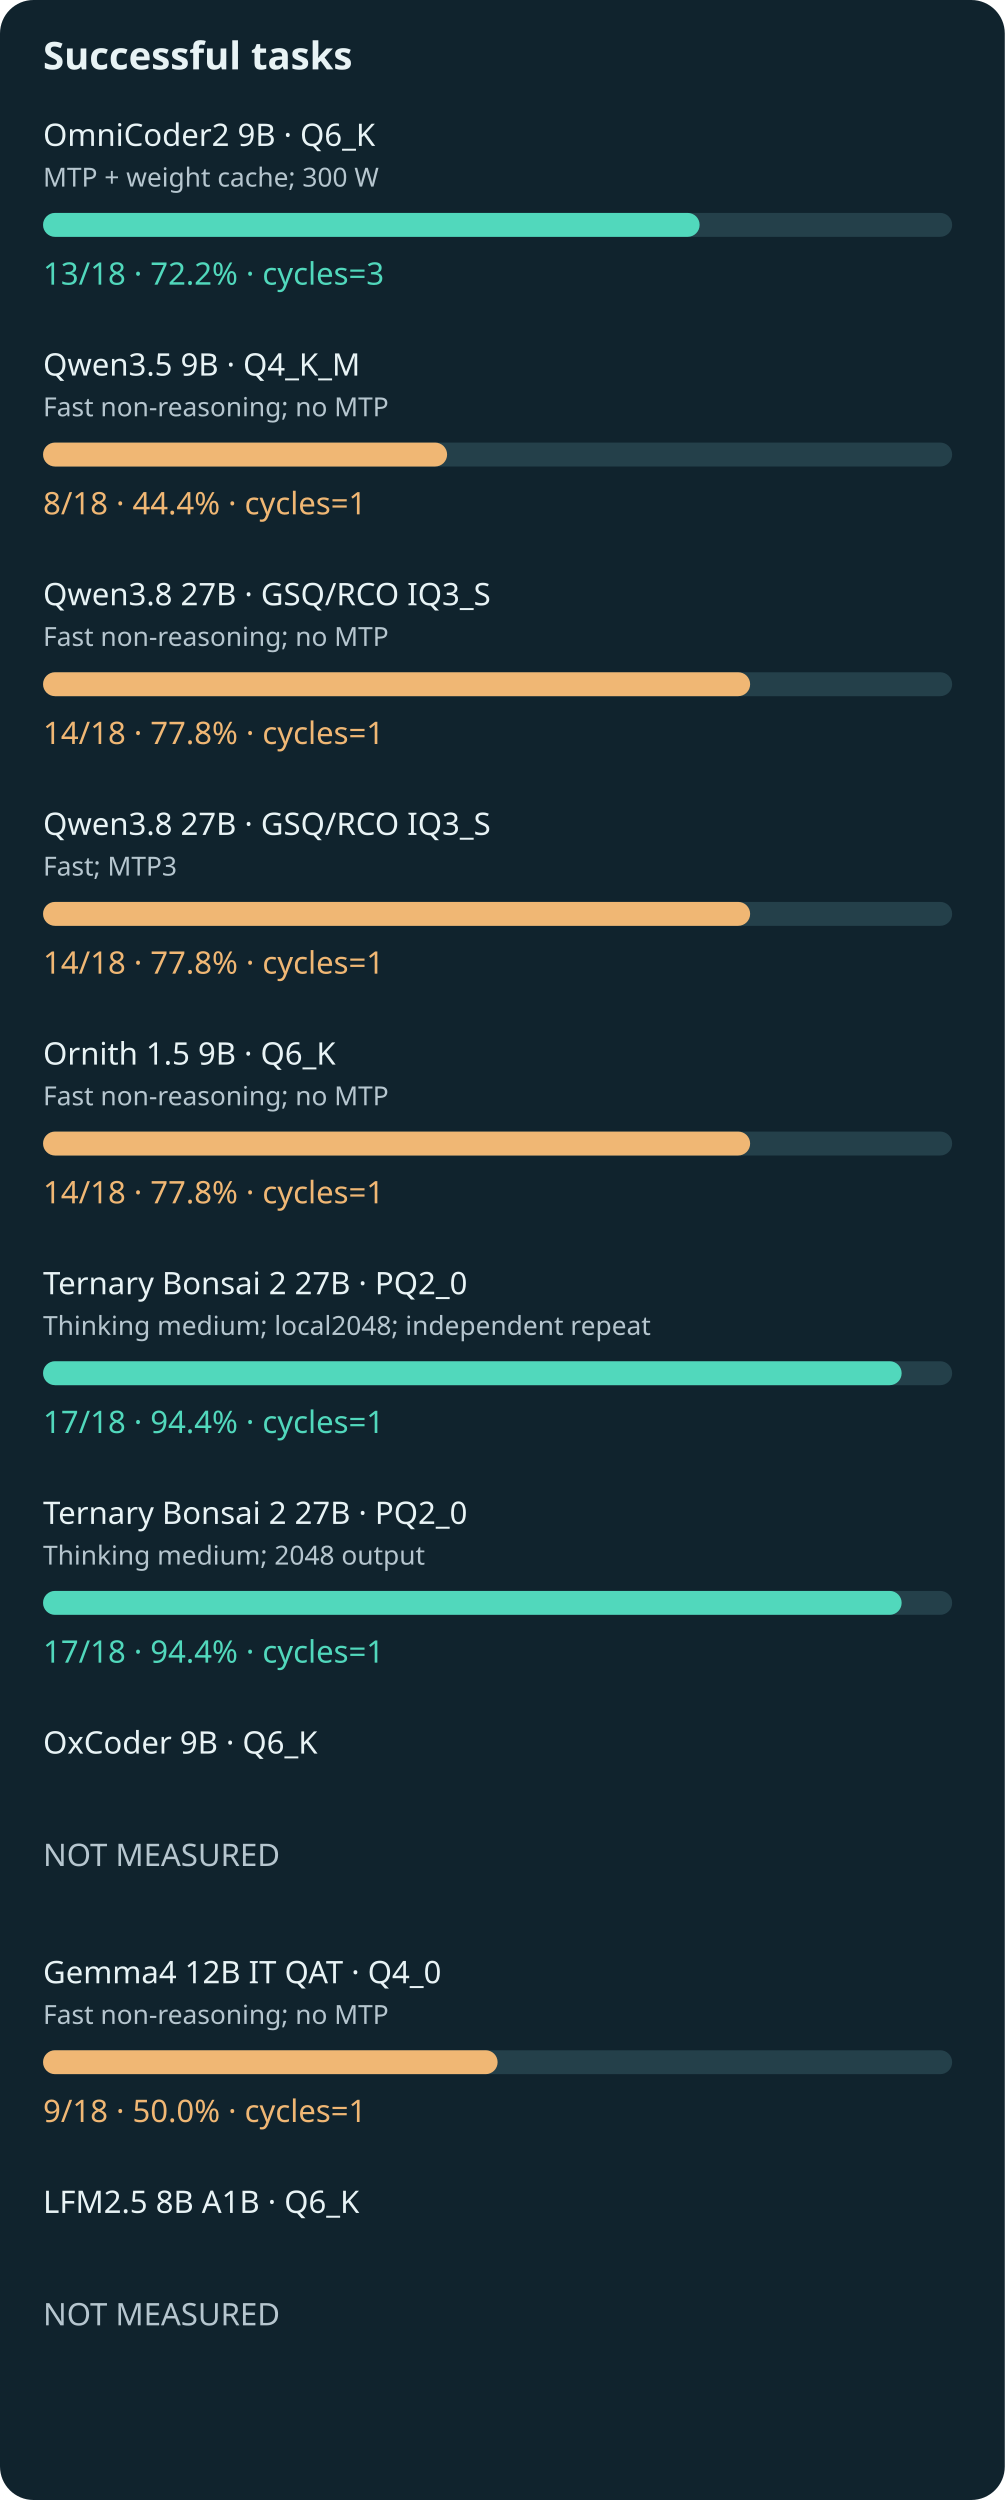
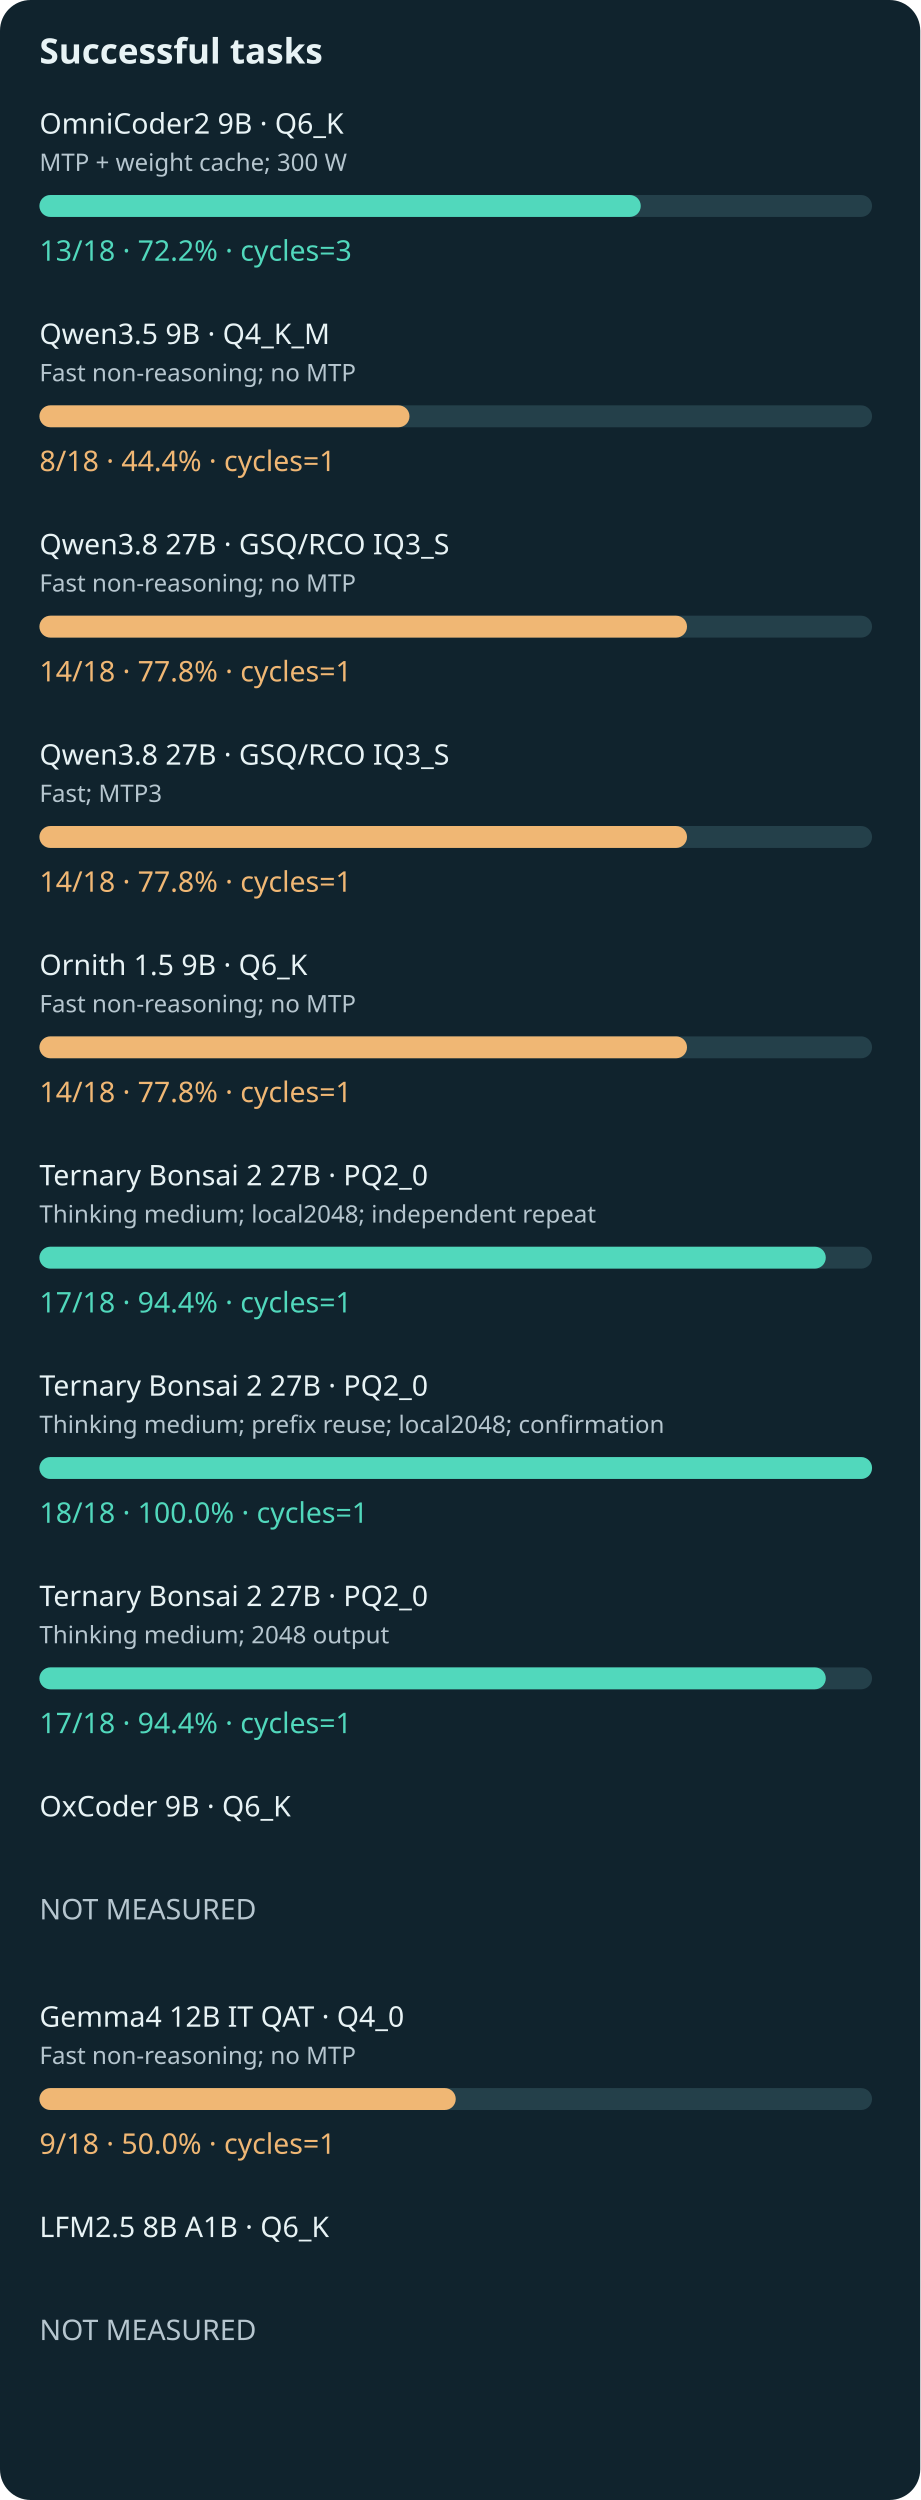
- <svg xmlns="http://www.w3.org/2000/svg" viewBox="0 0 420 1045" role="img" aria-labelledby="title desc">
-   <rect width="420" height="1045" rx="14" fill="#10232d" />
+ <svg xmlns="http://www.w3.org/2000/svg" viewBox="0 0 420 1141" role="img" aria-labelledby="title desc">
+   <rect width="420" height="1141" rx="14" fill="#10232d" />
  <g font-family="system-ui,sans-serif" fill="#e8f3f5">
    <text x="18" y="29" font-size="16" font-weight="700">Successful tasks</text>
    <text x="18" y="61" font-size="13">OmniCoder2 9B · Q6_K</text>
    <text x="18" y="78" font-size="11" fill="#b6c6cf">MTP + weight cache; 300 W</text>
    <rect x="18" y="89" width="380" height="10" rx="5" fill="#24404a" />
    <rect x="18" y="89" width="274.444" height="10" rx="5" fill="#51d8bc" />
    <text x="18" y="119" font-size="13" fill="#51d8bc">13/18 · 72.2% · cycles=3</text>
    <text x="18" y="157" font-size="13">Qwen3.5 9B · Q4_K_M</text>
    <text x="18" y="174" font-size="11" fill="#b6c6cf">Fast non-reasoning; no MTP</text>
    <rect x="18" y="185" width="380" height="10" rx="5" fill="#24404a" />
    <rect x="18" y="185" width="168.889" height="10" rx="5" fill="#f0b774" />
    <text x="18" y="215" font-size="13" fill="#f0b774">8/18 · 44.4% · cycles=1</text>
    <text x="18" y="253" font-size="13">Qwen3.8 27B · GSQ/RCO IQ3_S</text>
    <text x="18" y="270" font-size="11" fill="#b6c6cf">Fast non-reasoning; no MTP</text>
    <rect x="18" y="281" width="380" height="10" rx="5" fill="#24404a" />
    <rect x="18" y="281" width="295.556" height="10" rx="5" fill="#f0b774" />
    <text x="18" y="311" font-size="13" fill="#f0b774">14/18 · 77.8% · cycles=1</text>
    <text x="18" y="349" font-size="13">Qwen3.8 27B · GSQ/RCO IQ3_S</text>
    <text x="18" y="366" font-size="11" fill="#b6c6cf">Fast; MTP3</text>
    <rect x="18" y="377" width="380" height="10" rx="5" fill="#24404a" />
    <rect x="18" y="377" width="295.556" height="10" rx="5" fill="#f0b774" />
    <text x="18" y="407" font-size="13" fill="#f0b774">14/18 · 77.8% · cycles=1</text>
    <text x="18" y="445" font-size="13">Ornith 1.5 9B · Q6_K</text>
    <text x="18" y="462" font-size="11" fill="#b6c6cf">Fast non-reasoning; no MTP</text>
    <rect x="18" y="473" width="380" height="10" rx="5" fill="#24404a" />
    <rect x="18" y="473" width="295.556" height="10" rx="5" fill="#f0b774" />
    <text x="18" y="503" font-size="13" fill="#f0b774">14/18 · 77.8% · cycles=1</text>
    <text x="18" y="541" font-size="13">Ternary Bonsai 2 27B · PQ2_0</text>
    <text x="18" y="558" font-size="11" fill="#b6c6cf">Thinking medium; local2048; independent repeat</text>
    <rect x="18" y="569" width="380" height="10" rx="5" fill="#24404a" />
    <rect x="18" y="569" width="358.889" height="10" rx="5" fill="#51d8bc" />
    <text x="18" y="599" font-size="13" fill="#51d8bc">17/18 · 94.4% · cycles=1</text>
    <text x="18" y="637" font-size="13">Ternary Bonsai 2 27B · PQ2_0</text>
-     <text x="18" y="654" font-size="11" fill="#b6c6cf">Thinking medium; 2048 output</text>
+     <text x="18" y="654" font-size="11" fill="#b6c6cf">Thinking medium; prefix reuse; local2048; confirmation</text>
    <rect x="18" y="665" width="380" height="10" rx="5" fill="#24404a" />
-     <rect x="18" y="665" width="358.889" height="10" rx="5" fill="#51d8bc" />
-     <text x="18" y="695" font-size="13" fill="#51d8bc">17/18 · 94.4% · cycles=1</text>
-     <text x="18" y="733" font-size="13">OxCoder 9B · Q6_K</text>
-     <text x="18" y="780" fill="#b6c6cf" font-size="13">NOT MEASURED</text>
-     <text x="18" y="829" font-size="13">Gemma4 12B IT QAT · Q4_0</text>
-     <text x="18" y="846" font-size="11" fill="#b6c6cf">Fast non-reasoning; no MTP</text>
-     <rect x="18" y="857" width="380" height="10" rx="5" fill="#24404a" />
-     <rect x="18" y="857" width="190.000" height="10" rx="5" fill="#f0b774" />
-     <text x="18" y="887" font-size="13" fill="#f0b774">9/18 · 50.0% · cycles=1</text>
-     <text x="18" y="925" font-size="13">LFM2.5 8B A1B · Q6_K</text>
-     <text x="18" y="972" fill="#b6c6cf" font-size="13">NOT MEASURED</text>
+     <rect x="18" y="665" width="380.000" height="10" rx="5" fill="#51d8bc" />
+     <text x="18" y="695" font-size="13" fill="#51d8bc">18/18 · 100.0% · cycles=1</text>
+     <text x="18" y="733" font-size="13">Ternary Bonsai 2 27B · PQ2_0</text>
+     <text x="18" y="750" font-size="11" fill="#b6c6cf">Thinking medium; 2048 output</text>
+     <rect x="18" y="761" width="380" height="10" rx="5" fill="#24404a" />
+     <rect x="18" y="761" width="358.889" height="10" rx="5" fill="#51d8bc" />
+     <text x="18" y="791" font-size="13" fill="#51d8bc">17/18 · 94.4% · cycles=1</text>
+     <text x="18" y="829" font-size="13">OxCoder 9B · Q6_K</text>
+     <text x="18" y="876" fill="#b6c6cf" font-size="13">NOT MEASURED</text>
+     <text x="18" y="925" font-size="13">Gemma4 12B IT QAT · Q4_0</text>
+     <text x="18" y="942" font-size="11" fill="#b6c6cf">Fast non-reasoning; no MTP</text>
+     <rect x="18" y="953" width="380" height="10" rx="5" fill="#24404a" />
+     <rect x="18" y="953" width="190.000" height="10" rx="5" fill="#f0b774" />
+     <text x="18" y="983" font-size="13" fill="#f0b774">9/18 · 50.0% · cycles=1</text>
+     <text x="18" y="1021" font-size="13">LFM2.5 8B A1B · Q6_K</text>
+     <text x="18" y="1068" fill="#b6c6cf" font-size="13">NOT MEASURED</text>
  </g>
</svg>
